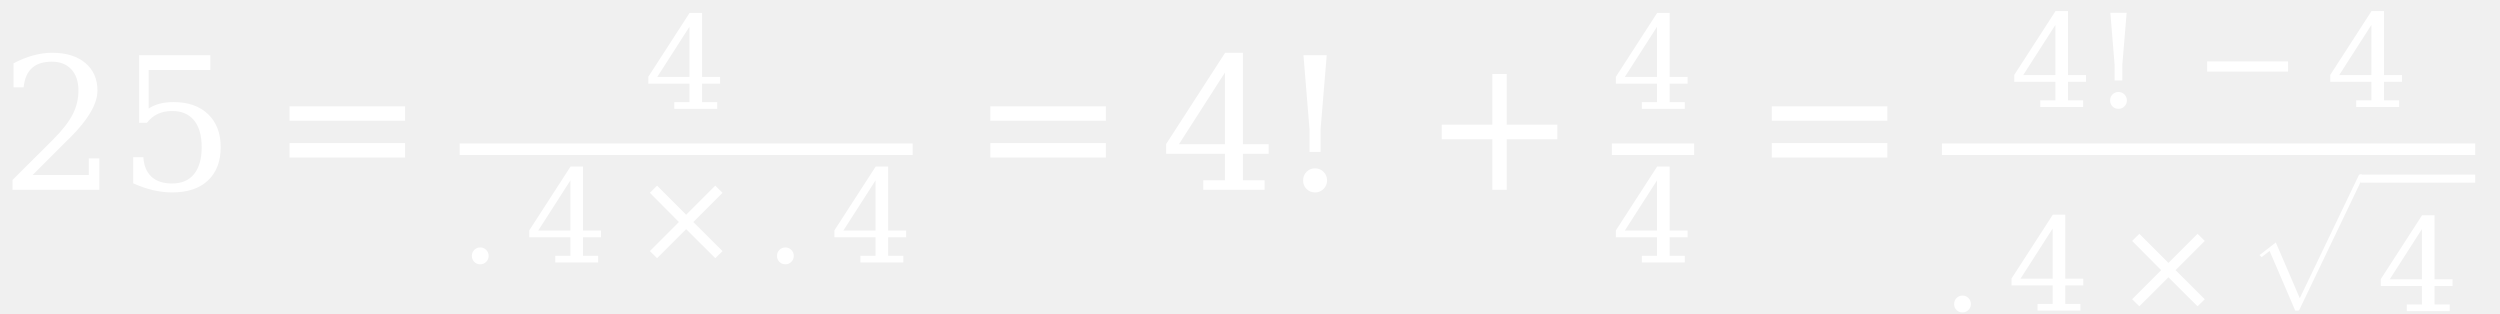
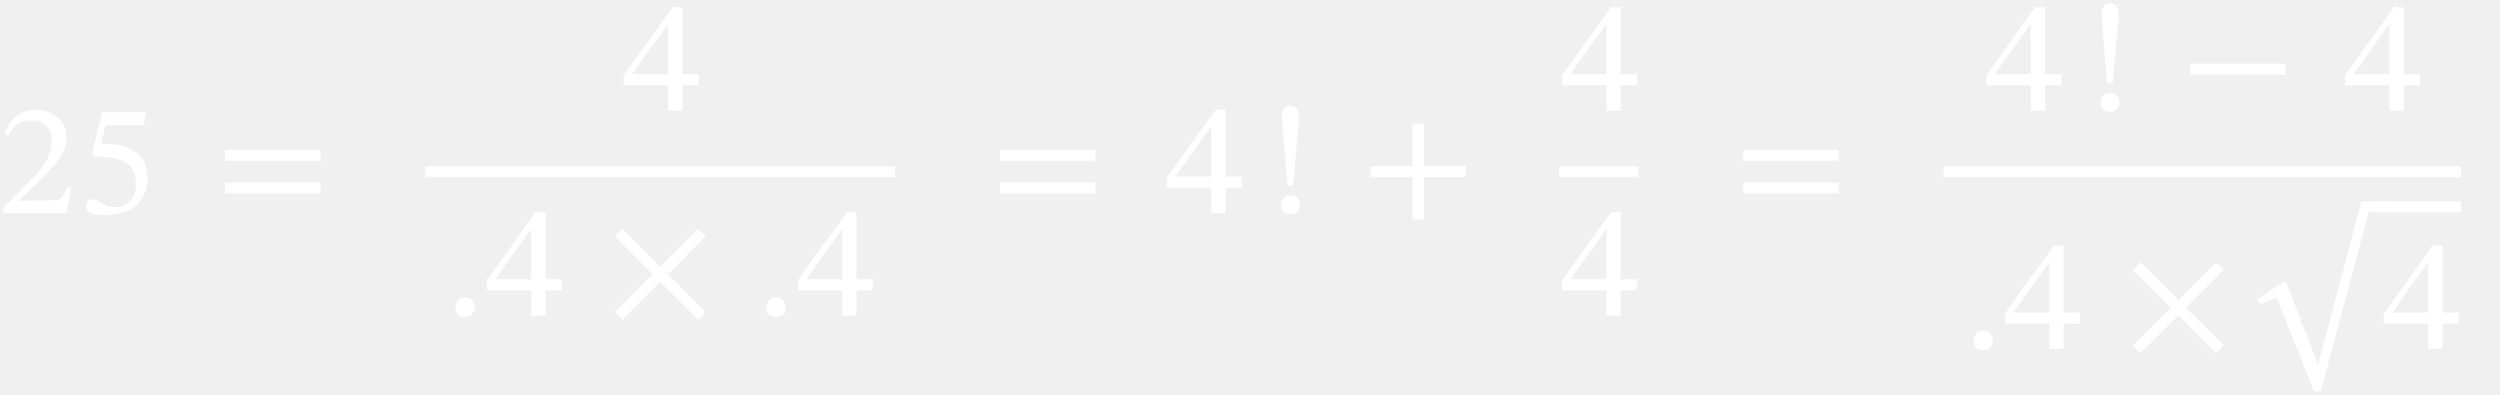
- <svg xmlns="http://www.w3.org/2000/svg" xmlns:xlink="http://www.w3.org/1999/xlink" width="649.92pt" height="81.6pt" viewBox="0 0 649.92 81.6" version="1.1">
-   <defs>
-     <style type="text/css">*{stroke-linejoin: round; stroke-linecap: butt}</style>
-   </defs>
-   <g id="figure_1">
-     <g id="patch_1">
-       <path d="M 0 81.6  L 649.92 81.6  L 649.92 0  L 0 0  L 0 81.6  z " style="fill: none" />
-     </g>
-     <g id="axes_1">
-       <g id="text_1">
-         <g style="fill: #ffffff" transform="translate(0 49.44) scale(0.48 -0.48)">
-           <defs>
-             <path id="DejaVuSerif-32" d="M 819 3553  L 469 3553  L 469 4384  Q 803 4563 1142 4656  Q 1481 4750 1806 4750  Q 2534 4750 2956 4397  Q 3378 4044 3378 3438  Q 3378 2753 2422 1800  Q 2347 1728 2309 1691  L 1131 513  L 3078 513  L 3078 1088  L 3444 1088  L 3444 0  L 434 0  L 434 341  L 1850 1753  Q 2319 2222 2519 2614  Q 2719 3006 2719 3438  Q 2719 3909 2473 4175  Q 2228 4441 1797 4441  Q 1350 4441 1106 4219  Q 863 3997 819 3553  z " transform="scale(0.015625)" />
-             <path id="DejaVuSerif-35" d="M 3219 4666  L 3219 4153  L 1081 4153  L 1081 2816  Q 1244 2928 1461 2984  Q 1678 3041 1947 3041  Q 2703 3041 3140 2622  Q 3578 2203 3578 1478  Q 3578 738 3136 323  Q 2694 -91 1894 -91  Q 1572 -91 1234 -12  Q 897 66 544 225  L 544 1131  L 897 1131  Q 925 688 1179 453  Q 1434 219 1894 219  Q 2388 219 2653 544  Q 2919 869 2919 1478  Q 2919 2084 2655 2407  Q 2391 2731 1894 2731  Q 1613 2731 1398 2631  Q 1184 2531 1019 2322  L 750 2322  L 750 4666  L 3219 4666  z " transform="scale(0.015625)" />
-             <path id="DejaVuSerif-3d" d="M 678 2894  L 4684 2894  L 4684 2394  L 678 2394  L 678 2894  z M 678 1619  L 4684 1619  L 4684 1119  L 678 1119  L 678 1619  z " transform="scale(0.015625)" />
-             <path id="DejaVuSerif-34" d="M 2234 1581  L 2234 4063  L 641 1581  L 2234 1581  z M 3609 0  L 1484 0  L 1484 331  L 2234 331  L 2234 1247  L 197 1247  L 197 1588  L 2241 4750  L 2859 4750  L 2859 1581  L 3750 1581  L 3750 1247  L 2859 1247  L 2859 331  L 3609 331  L 3609 0  z " transform="scale(0.015625)" />
-             <path id="DejaVuSerif-2e" d="M 603 325  Q 603 500 722 622  Q 841 744 1019 744  Q 1191 744 1312 622  Q 1434 500 1434 325  Q 1434 153 1312 31  Q 1191 -91 1019 -91  Q 841 -91 722 29  Q 603 150 603 325  z " transform="scale(0.015625)" />
-             <path id="DejaVuSerif-d7" d="M 4481 3450  L 3034 2003  L 4481 563  L 4122 213  L 2681 1650  L 1241 213  L 884 563  L 2322 2003  L 884 3450  L 1241 3803  L 2681 2363  L 4122 3803  L 4481 3450  z " transform="scale(0.015625)" />
-             <path id="DejaVuSerif-21" d="M 872 325  Q 872 500 990 622  Q 1109 744 1288 744  Q 1459 744 1581 622  Q 1703 500 1703 325  Q 1703 153 1581 31  Q 1459 -91 1288 -91  Q 1109 -91 990 29  Q 872 150 872 325  z M 884 4666  L 1691 4666  L 1478 2100  L 1478 1313  L 1094 1313  L 1094 2100  L 884 4666  z " transform="scale(0.015625)" />
-             <path id="DejaVuSerif-2b" d="M 2931 4013  L 2931 2259  L 4684 2259  L 4684 1753  L 2931 1753  L 2931 0  L 2431 0  L 2431 1753  L 678 1753  L 678 2259  L 2431 2259  L 2431 4013  L 2931 4013  z " transform="scale(0.015625)" />
-             <path id="DejaVuSerif-2212" d="M 678 2259  L 4684 2259  L 4684 1753  L 678 1753  L 678 2259  z " transform="scale(0.015625)" />
-             <path id="Cmex10-70" d="M 2713 -7425  L 1269 -4063  L 819 -4409  L 703 -4294  L 1619 -3584  L 2969 -6725  L 6291 197  Q 6322 256 6400 256  Q 6453 256 6490 218  Q 6528 181 6528 128  Q 6528 97 6522 84  L 2950 -7366  Q 2925 -7425 2853 -7425  L 2713 -7425  z " transform="scale(0.015625)" />
-           </defs>
-           <use xlink:href="#DejaVuSerif-32" transform="translate(0 0.2)" />
-           <use xlink:href="#DejaVuSerif-35" transform="translate(63.62305 0.2)" />
-           <use xlink:href="#DejaVuSerif-3d" transform="translate(146.2109 0.2)" />
-           <use xlink:href="#DejaVuSerif-34" transform="translate(348.9648 44.05156) scale(0.7)" />
-           <use xlink:href="#DejaVuSerif-2e" transform="translate(248.9648 -39.15156) scale(0.7)" />
-           <use xlink:href="#DejaVuSerif-34" transform="translate(284.4912 -39.15156) scale(0.7)" />
-           <use xlink:href="#DejaVuSerif-d7" transform="translate(342.3027 -39.15156) scale(0.7)" />
-           <use xlink:href="#DejaVuSerif-2e" transform="translate(414.2305 -39.15156) scale(0.7)" />
-           <use xlink:href="#DejaVuSerif-34" transform="translate(449.7568 -39.15156) scale(0.7)" />
-           <use xlink:href="#DejaVuSerif-3d" transform="translate(525.7578 0.2)" />
-           <use xlink:href="#DejaVuSerif-34" transform="translate(628.5117 0.2)" />
-           <use xlink:href="#DejaVuSerif-21" transform="translate(692.1348 0.2)" />
-           <use xlink:href="#DejaVuSerif-2b" transform="translate(770.25 0.2)" />
-           <use xlink:href="#DejaVuSerif-34" transform="translate(873.0039 44.05156) scale(0.7)" />
-           <use xlink:href="#DejaVuSerif-34" transform="translate(873.0039 -39.15156) scale(0.7)" />
-           <use xlink:href="#DejaVuSerif-3d" transform="translate(949.0049 0.2)" />
-           <use xlink:href="#DejaVuSerif-34" transform="translate(1088.759 45.04688) scale(0.7)" />
-           <use xlink:href="#DejaVuSerif-21" transform="translate(1133.295 45.04688) scale(0.7)" />
-           <use xlink:href="#DejaVuSerif-2212" transform="translate(1187.976 45.04688) scale(0.7)" />
-           <use xlink:href="#DejaVuSerif-34" transform="translate(1259.903 45.04688) scale(0.7)" />
-           <use xlink:href="#DejaVuSerif-2e" transform="translate(1051.759 -65.22656) scale(0.7)" />
-           <use xlink:href="#DejaVuSerif-34" transform="translate(1087.285 -65.22656) scale(0.7)" />
-           <use xlink:href="#DejaVuSerif-d7" transform="translate(1145.097 -65.22656) scale(0.7)" />
-           <use xlink:href="#Cmex10-70" transform="translate(1217.024 6.132812) scale(0.615154)" />
-           <use xlink:href="#DejaVuSerif-34" transform="translate(1287.287 -65.52656) scale(0.7)" />
-           <path d="M 248.965 19.052  L 248.965 25.302  L 494.293 25.302  L 494.293 19.052  L 248.965 19.052  z " />
-           <path d="M 873.004 19.052  L 873.004 25.302  L 917.54 25.302  L 917.54 19.052  L 873.004 19.052  z " />
-           <path d="M 1051.759 19.052  L 1051.759 25.302  L 1340.573 25.302  L 1340.573 19.052  L 1051.759 19.052  z " />
-           <path d="M 1278.537 4.052  L 1278.537 8.427  L 1340.573 8.427  L 1340.573 4.052  L 1278.537 4.052  z " />
-         </g>
-       </g>
-     </g>
-   </g>
+ <svg xmlns="http://www.w3.org/2000/svg" width="748.96" height="118.256" viewBox="0.824 -63.832 748.96 118.256">
+   <symbol id="STIXTwoMathRegular_1139" viewBox="0 -31.524 5.568 51.216">
+     <path d="M 5.568 -1.92 L 5.568 -1.92 L 5.184 0 L 0.456 0 L 0.456 -0.408 L 2.28 -2.232 Q 2.88 -2.844 3.276 -3.342 Q 3.672 -3.84 3.87 -4.344 Q 4.068 -4.848 4.068 -5.472 Q 4.068 -6.144 3.666 -6.546 Q 3.264 -6.948 2.568 -6.948 Q 1.98 -6.948 1.566 -6.696 Q 1.152 -6.444 0.816 -5.772 L 0.528 -5.892 Q 0.804 -6.768 1.404 -7.248 Q 2.004 -7.728 2.88 -7.728 Q 3.564 -7.728 4.08 -7.47 Q 4.596 -7.212 4.89 -6.75 Q 5.184 -6.288 5.184 -5.652 Q 5.184 -5.124 4.962 -4.638 Q 4.74 -4.152 4.302 -3.636 Q 3.864 -3.12 3.228 -2.472 L 1.644 -0.972 L 1.644 -0.912 L 2.484 -0.948 L 4.152 -0.948 Q 4.632 -0.948 4.824 -1.164 Q 5.016 -1.38 5.22 -1.92 Z " />
+   </symbol>
+   <use href="#STIXTwoMathRegular_1139" x="0" y="-126.096" width="22.272" height="204.864" fill="white" />
+   <symbol id="STIXTwoMathRegular_1142" viewBox="0 -31.524 5.316 51.216">
+     <path d="M 5.004 -6.588 L 5.004 -6.588 L 2.184 -6.588 L 1.86 -5.22 L 2.424 -5.184 Q 2.952 -5.148 3.468 -5.004 Q 3.984 -4.86 4.404 -4.572 Q 4.824 -4.284 5.07 -3.81 Q 5.316 -3.336 5.316 -2.628 Q 5.316 -1.704 4.908 -1.086 Q 4.5 -0.468 3.774 -0.156 Q 3.048 0.156 2.088 0.156 Q 0.708 0.156 0.708 -0.516 Q 0.708 -0.72 0.834 -0.876 Q 0.96 -1.032 1.188 -1.032 Q 1.428 -1.032 1.662 -0.888 Q 1.896 -0.744 2.172 -0.594 Q 2.448 -0.444 2.832 -0.444 Q 3.264 -0.444 3.63 -0.612 Q 3.996 -0.78 4.218 -1.152 Q 4.44 -1.524 4.44 -2.148 Q 4.44 -3.276 3.768 -3.72 Q 3.096 -4.164 1.848 -4.224 Q 1.62 -4.248 1.53 -4.248 Q 1.44 -4.248 1.308 -4.248 L 1.164 -4.428 L 1.908 -7.56 L 5.196 -7.56 Z " />
+   </symbol>
+   <use href="#STIXTwoMathRegular_1142" x="23.76" y="-126.096" width="21.264" height="204.864" fill="white" />
+   <symbol id="STIXTwoMathRegular_1202" viewBox="0 -31.524 7.896 51.216">
+     <path d="M 7.896 -3.924 L 7.896 -3.924 L 0.744 -3.924 L 0.744 -4.74 L 7.896 -4.74 Z M 7.896 -1.476 L 7.896 -1.476 L 0.744 -1.476 L 0.744 -2.28 L 7.896 -2.28 Z " />
+   </symbol>
+   <use href="#STIXTwoMathRegular_1202" x="65.293" y="-126.096" width="31.584" height="204.864" fill="white" />
+   <symbol id="STIXTwoMathRegular_1141" viewBox="0 -31.524 5.772 51.216">
+     <path d="M 5.772 -1.896 L 5.772 -1.896 L 4.548 -1.896 L 4.548 0 L 3.48 0 L 3.48 -1.896 L 0.156 -1.896 L 0.156 -2.652 L 3.816 -7.74 L 4.548 -7.74 L 4.548 -2.724 L 5.772 -2.724 Z M 3.48 -2.724 L 3.48 -2.724 L 3.48 -6.432 L 3.432 -6.432 L 0.816 -2.772 L 0.816 -2.724 Z " />
+   </symbol>
+   <use href="#STIXTwoMathRegular_1141" x="187.072" y="-156.816" width="23.088" height="204.864" fill="white" />
+   <symbol id="STIXTwoMathRegular_6752" viewBox="0 -31.524 0 51.216" />
+   <use href="#STIXTwoMathRegular_6752" x="128.291" y="-95.376" width="0" height="204.864" fill="white" />
+   <symbol id="STIXTwoMathRegular_1052" viewBox="0 -31.524 2.196 51.216">
+     <path d="M 2.196 -0.6 L 2.196 -0.6 Q 2.196 -0.324 2.004 -0.114 Q 1.812 0.096 1.452 0.096 Q 1.092 0.096 0.918 -0.108 Q 0.744 -0.312 0.744 -0.612 Q 0.744 -0.924 0.936 -1.146 Q 1.128 -1.368 1.464 -1.368 Q 1.812 -1.368 2.004 -1.14 Q 2.196 -0.912 2.196 -0.6 Z " />
+   </symbol>
+   <use href="#STIXTwoMathRegular_1052" x="134.291" y="-95.376" width="8.784" height="204.864" fill="white" />
+   <use href="#STIXTwoMathRegular_1141" x="146.051" y="-95.376" width="23.088" height="204.864" fill="white" />
+   <use href="#STIXTwoMathRegular_6752" x="169.811" y="-95.376" width="0" height="204.864" fill="white" />
+   <symbol id="STIXTwoMathRegular_1200" viewBox="0 -31.524 7.332 51.216">
+     <path d="M 7.332 -0.264 L 7.332 -0.264 L 6.768 0.312 L 3.924 -2.52 L 1.092 0.312 L 0.528 -0.252 L 3.348 -3.096 L 0.528 -5.928 L 1.104 -6.492 L 3.924 -3.672 L 6.768 -6.492 L 7.332 -5.94 L 4.512 -3.096 Z " />
+   </symbol>
+   <use href="#STIXTwoMathRegular_1200" x="182.92" y="-95.376" width="29.328" height="204.864" fill="white" />
+   <use href="#STIXTwoMathRegular_6752" x="221.469" y="-95.376" width="0" height="204.864" fill="white" />
+   <use href="#STIXTwoMathRegular_1052" x="227.469" y="-95.376" width="8.784" height="204.864" fill="white" />
+   <use href="#STIXTwoMathRegular_1141" x="239.229" y="-95.376" width="23.088" height="204.864" fill="white" />
+   <use href="#STIXTwoMathRegular_6752" x="262.989" y="-95.376" width="0" height="204.864" fill="white" />
+   <rect x="128.291" y="-14.016" width="140.699" height="3.264" fill="white" />
+   <use href="#STIXTwoMathRegular_1202" x="297.427" y="-126.096" width="31.584" height="204.864" fill="white" />
+   <use href="#STIXTwoMathRegular_1141" x="349.76" y="-126.096" width="23.088" height="204.864" fill="white" />
+   <symbol id="STIXTwoMathRegular_1054" viewBox="0 -31.524 2.412 51.216">
+     <path d="M 1.476 -2.04 L 1.476 -2.04 L 1.104 -6.456 Q 1.092 -6.708 1.074 -6.9 Q 1.056 -7.092 1.056 -7.236 Q 1.056 -7.572 1.188 -7.8 Q 1.32 -8.028 1.692 -8.028 Q 2.04 -8.028 2.184 -7.8 Q 2.328 -7.572 2.328 -7.212 Q 2.328 -6.876 2.292 -6.456 L 1.896 -2.04 Z M 2.412 -0.588 L 2.412 -0.588 Q 2.412 -0.312 2.226 -0.108 Q 2.04 0.096 1.692 0.096 Q 1.344 0.096 1.164 -0.102 Q 0.984 -0.3 0.984 -0.6 Q 0.984 -0.9 1.17 -1.116 Q 1.356 -1.332 1.692 -1.332 Q 2.04 -1.332 2.226 -1.11 Q 2.412 -0.888 2.412 -0.588 Z " />
+   </symbol>
+   <use href="#STIXTwoMathRegular_1054" x="380.63" y="-126.096" width="9.648" height="204.864" fill="white" />
+   <symbol id="STIXTwoMathRegular_1196" viewBox="0 -31.524 7.896 51.216">
+     <path d="M 7.896 -2.7 L 7.896 -2.7 L 4.752 -2.7 L 4.752 0.48 L 3.888 0.48 L 3.888 -2.7 L 0.744 -2.7 L 0.744 -3.516 L 3.888 -3.516 L 3.888 -6.696 L 4.752 -6.696 L 4.752 -3.516 L 7.896 -3.516 Z " />
+   </symbol>
+   <use href="#STIXTwoMathRegular_1196" x="408.432" y="-126.096" width="31.584" height="204.864" fill="white" />
+   <use href="#STIXTwoMathRegular_1141" x="468.187" y="-156.816" width="23.088" height="204.864" fill="white" />
+   <use href="#STIXTwoMathRegular_1141" x="468.187" y="-95.376" width="23.088" height="204.864" fill="white" />
+   <rect x="467.875" y="-14.016" width="23.76" height="3.264" fill="white" />
+   <use href="#STIXTwoMathRegular_1202" x="520.072" y="-126.096" width="31.584" height="204.864" fill="white" />
+   <use href="#STIXTwoMathRegular_1141" x="595.302" y="-156.816" width="23.088" height="204.864" fill="white" />
+   <use href="#STIXTwoMathRegular_1054" x="626.171" y="-156.816" width="9.648" height="204.864" fill="white" />
+   <symbol id="STIXTwoMathRegular_1197" viewBox="0 -31.524 7.896 51.216">
+     <path d="M 7.896 -2.7 L 7.896 -2.7 L 0.744 -2.7 L 0.744 -3.516 L 7.896 -3.516 Z " />
+   </symbol>
+   <use href="#STIXTwoMathRegular_1197" x="653.974" y="-156.816" width="31.584" height="204.864" fill="white" />
+   <use href="#STIXTwoMathRegular_1141" x="702.752" y="-156.816" width="23.088" height="204.864" fill="white" />
+   <use href="#STIXTwoMathRegular_6752" x="583.07" y="-85.392" width="0" height="204.864" fill="white" />
+   <use href="#STIXTwoMathRegular_1052" x="589.07" y="-85.392" width="8.784" height="204.864" fill="white" />
+   <use href="#STIXTwoMathRegular_1141" x="600.83" y="-85.392" width="23.088" height="204.864" fill="white" />
+   <use href="#STIXTwoMathRegular_6752" x="624.59" y="-85.392" width="0" height="204.864" fill="white" />
+   <use href="#STIXTwoMathRegular_1200" x="637.699" y="-85.392" width="29.328" height="204.864" fill="white" />
+   <symbol id="STIXTwoMathRegular_1657" viewBox="0 -31.524 9.948 51.216">
+     <path d="M 8.004 -11.064 L 8.004 -11.064 L 9.948 -11.064 L 9.948 -10.248 L 8.556 -10.248 L 4.956 3.18 L 4.452 3.18 L 1.656 -3.828 L 0.408 -3.348 L 0.216 -3.684 L 2.124 -5.004 L 2.364 -5.004 L 4.74 1.116 L 4.788 1.116 Z " />
+   </symbol>
+   <use href="#STIXTwoMathRegular_1657" x="676.248" y="-85.392" width="39.792" height="204.864" fill="white" />
+   <use href="#STIXTwoMathRegular_1141" x="714.36" y="-85.392" width="23.088" height="204.864" fill="white" />
+   <rect x="714.36" y="-3.552" width="23.76" height="3.264" fill="white" />
+   <rect x="583.07" y="-14.016" width="155.051" height="3.264" fill="white" />
</svg>
